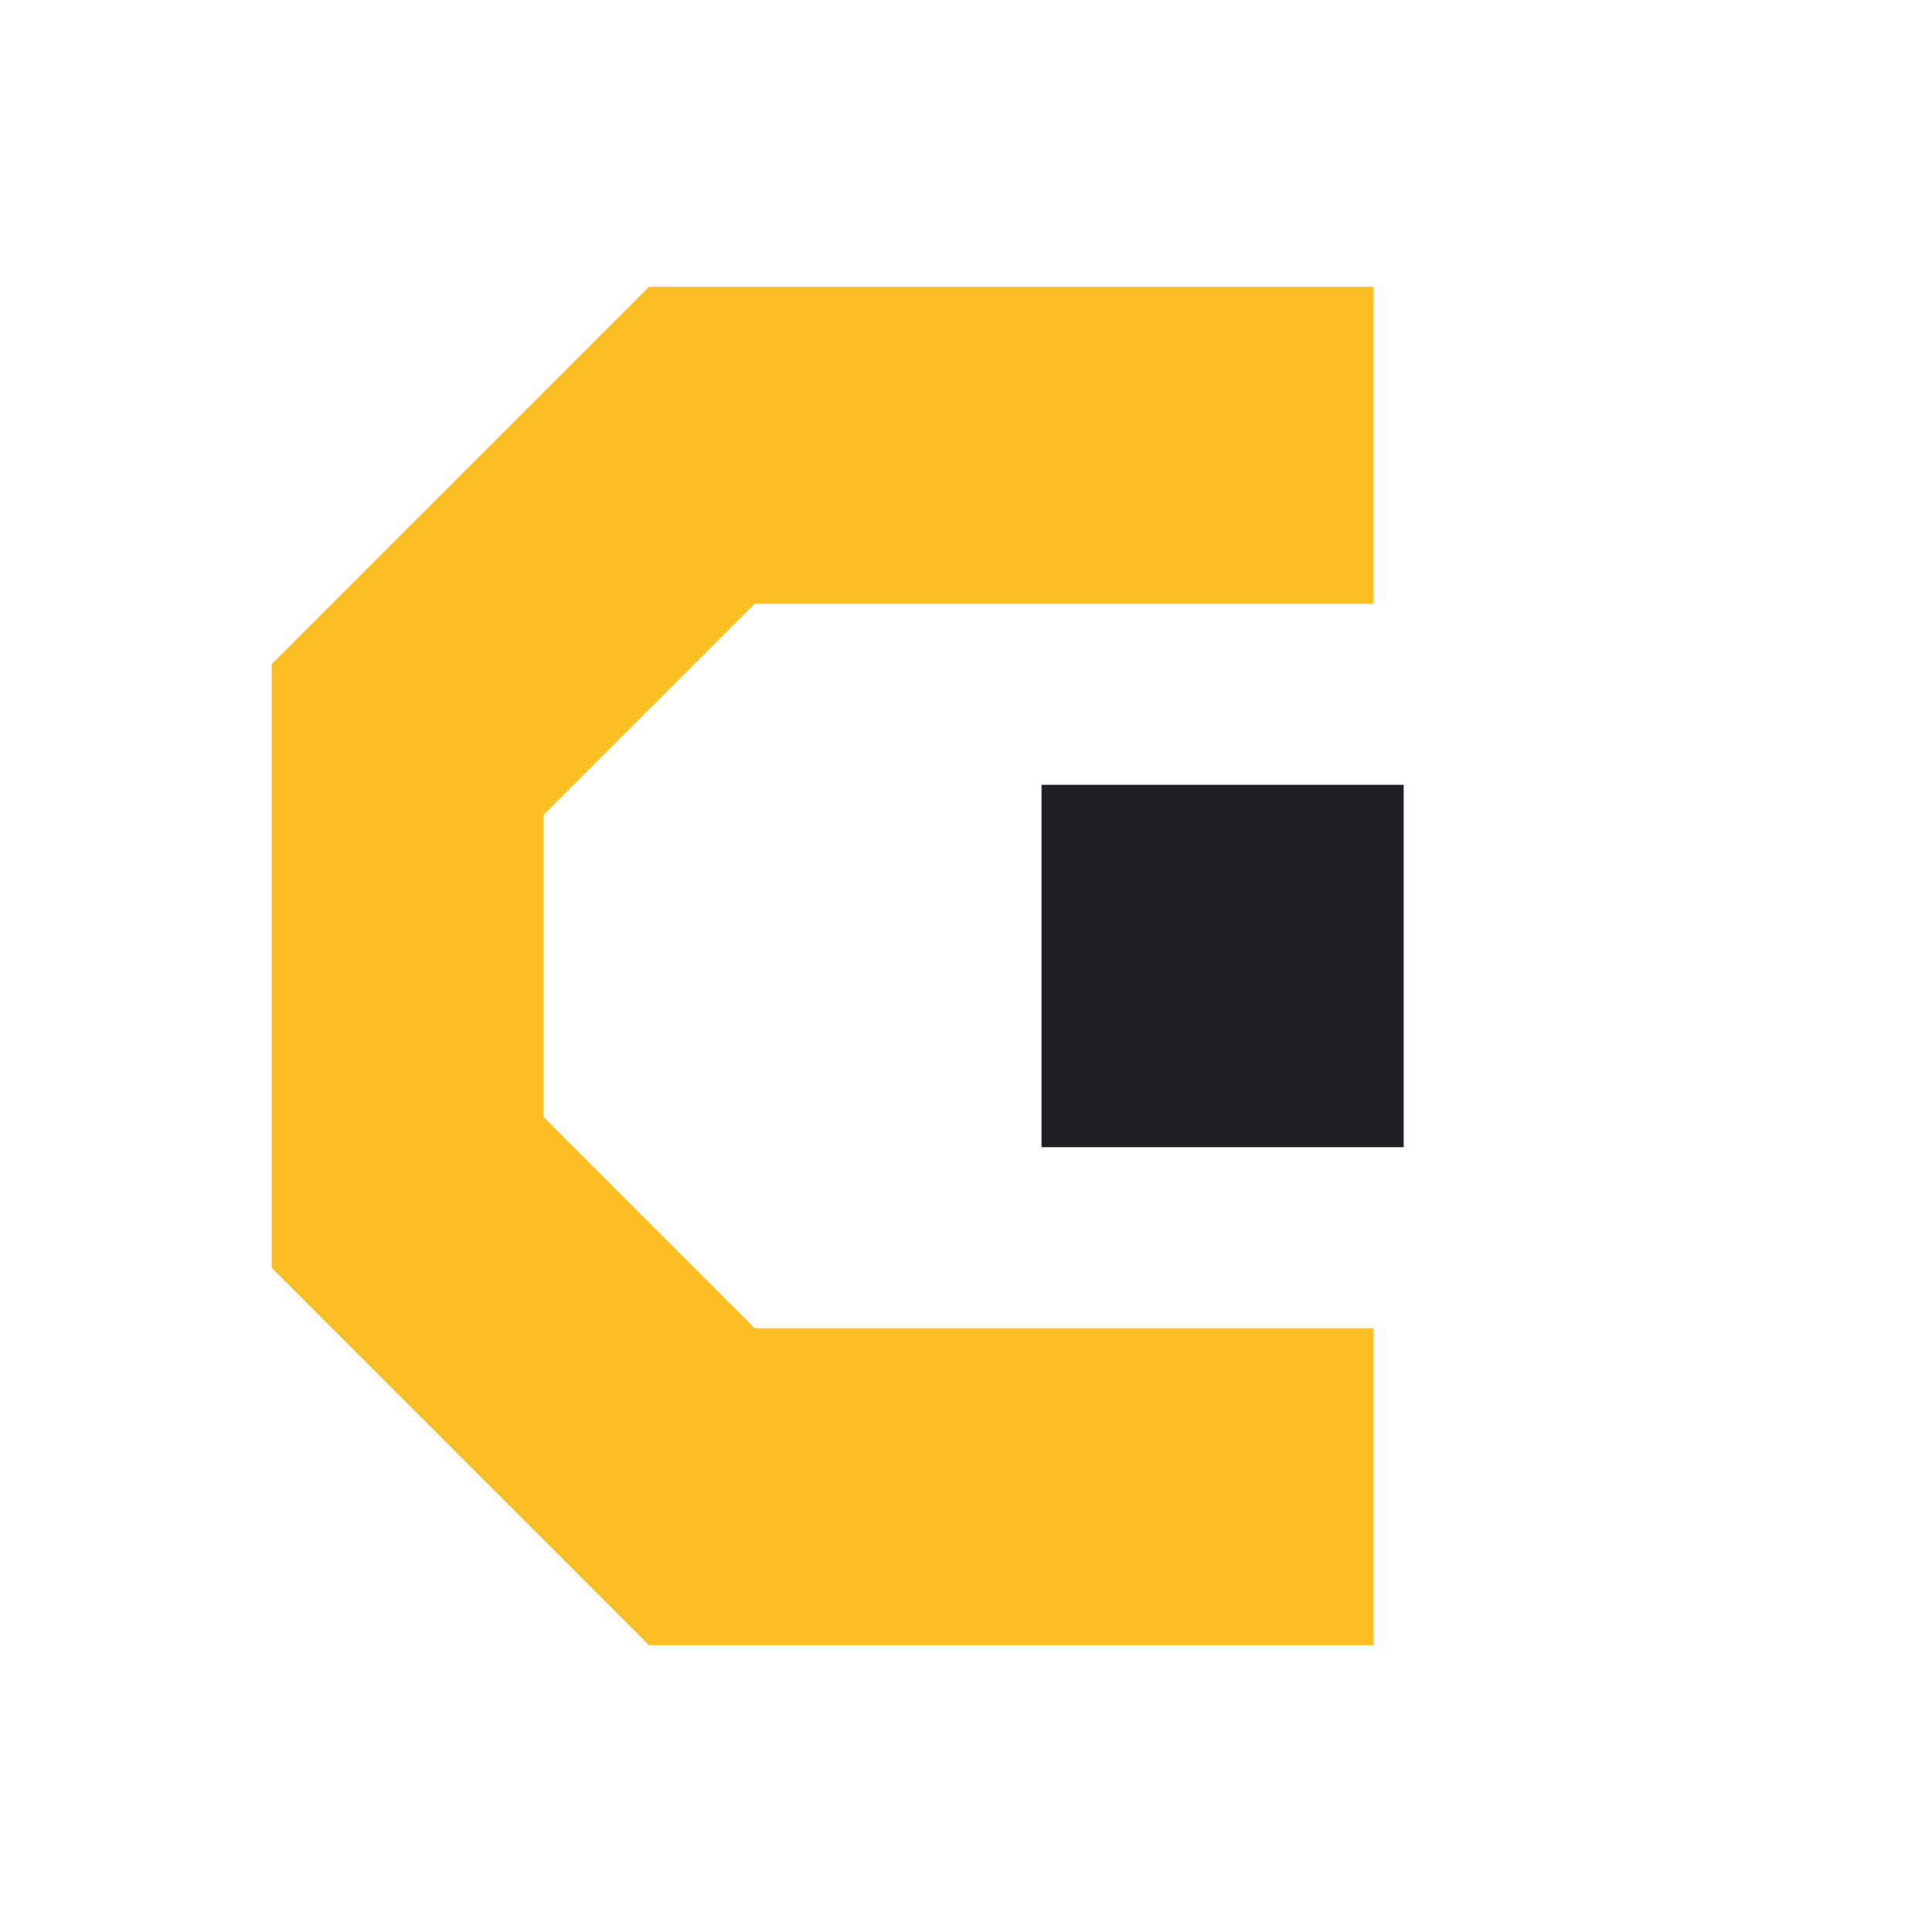
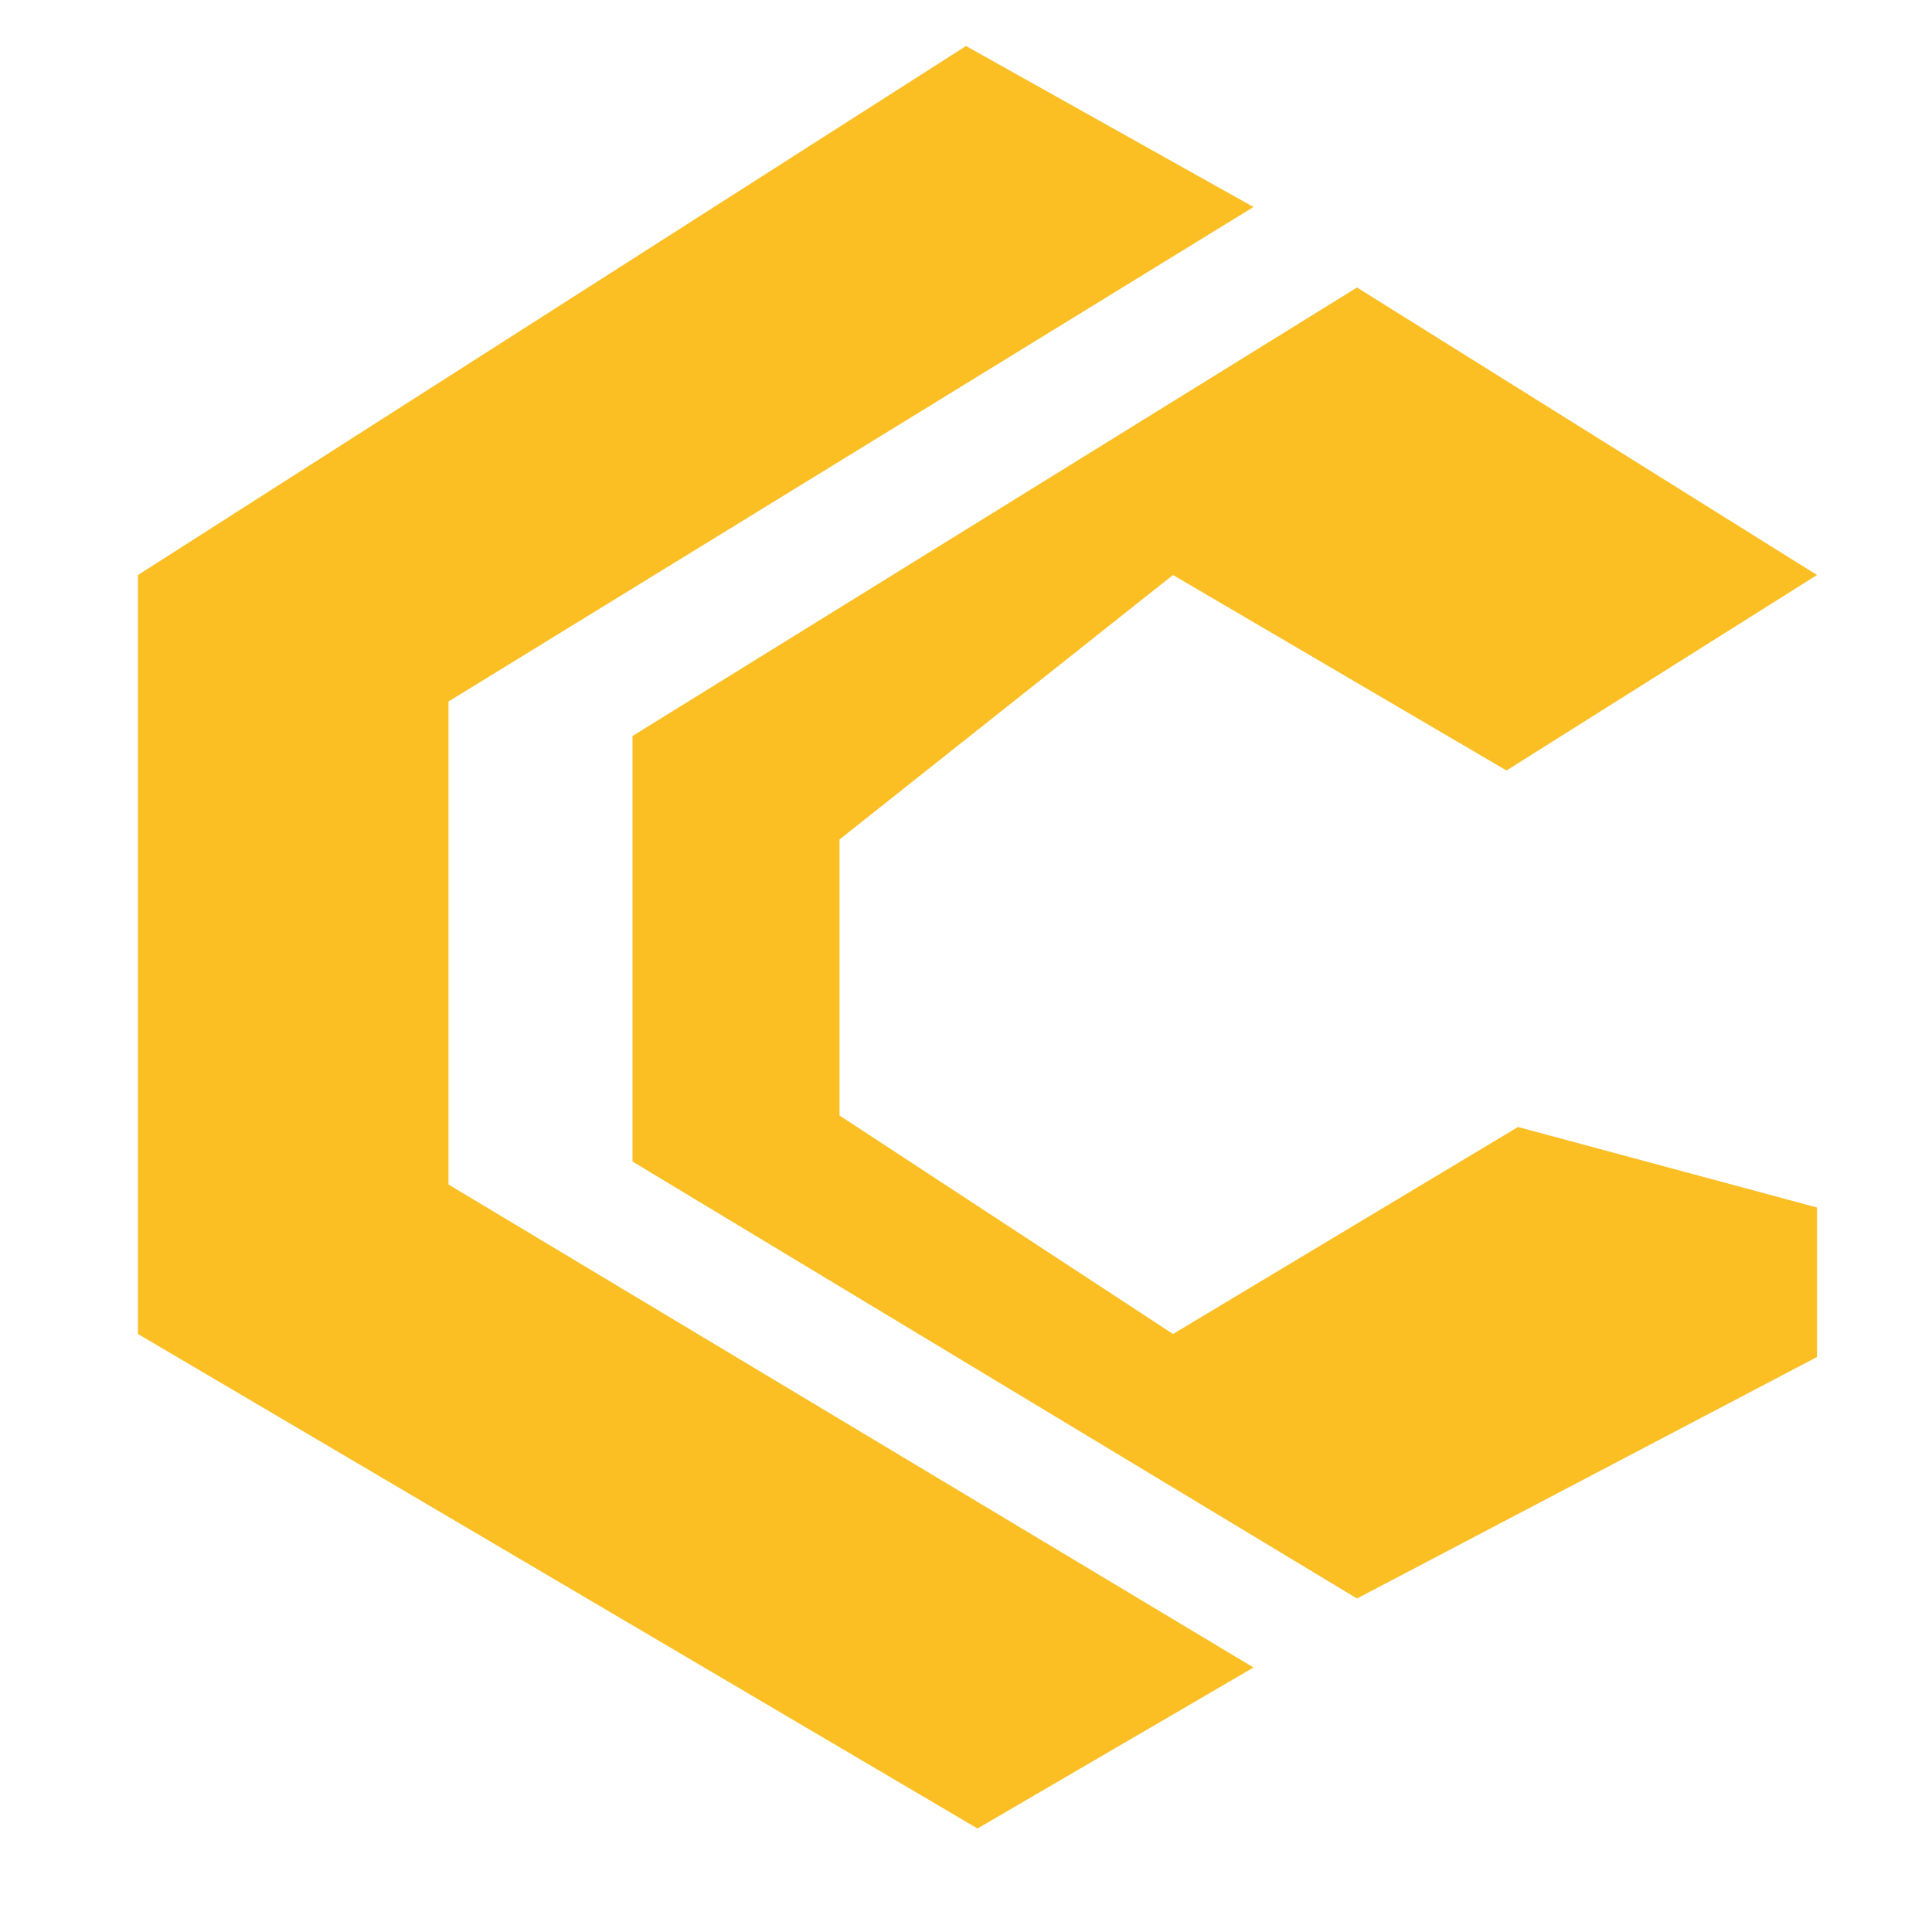
- <svg xmlns="http://www.w3.org/2000/svg" viewBox="0 0 128 128" role="img" aria-labelledby="title">
-   <path d="M91 19H43L18 44v40l25 25h48V88H50L36 74V54l14-14h41z" fill="#FBBF24" />
-   <path d="M69 52h24v24H69z" fill="#1F1F23" />
+ <svg xmlns="http://www.w3.org/2000/svg" viewBox="0 0 168 168" role="img" aria-labelledby="title desc">
+   <path fill="#FBBF24" d="M84 4 109 18 39 61V103L109 145 85 159 12 116V50Z" />
+   <path fill="#FBBF24" d="M118 25 158 50 131 67 102 50 73 73V97L102 116 132 98 158 105V118L118 139 55 101V64Z" />
</svg>
